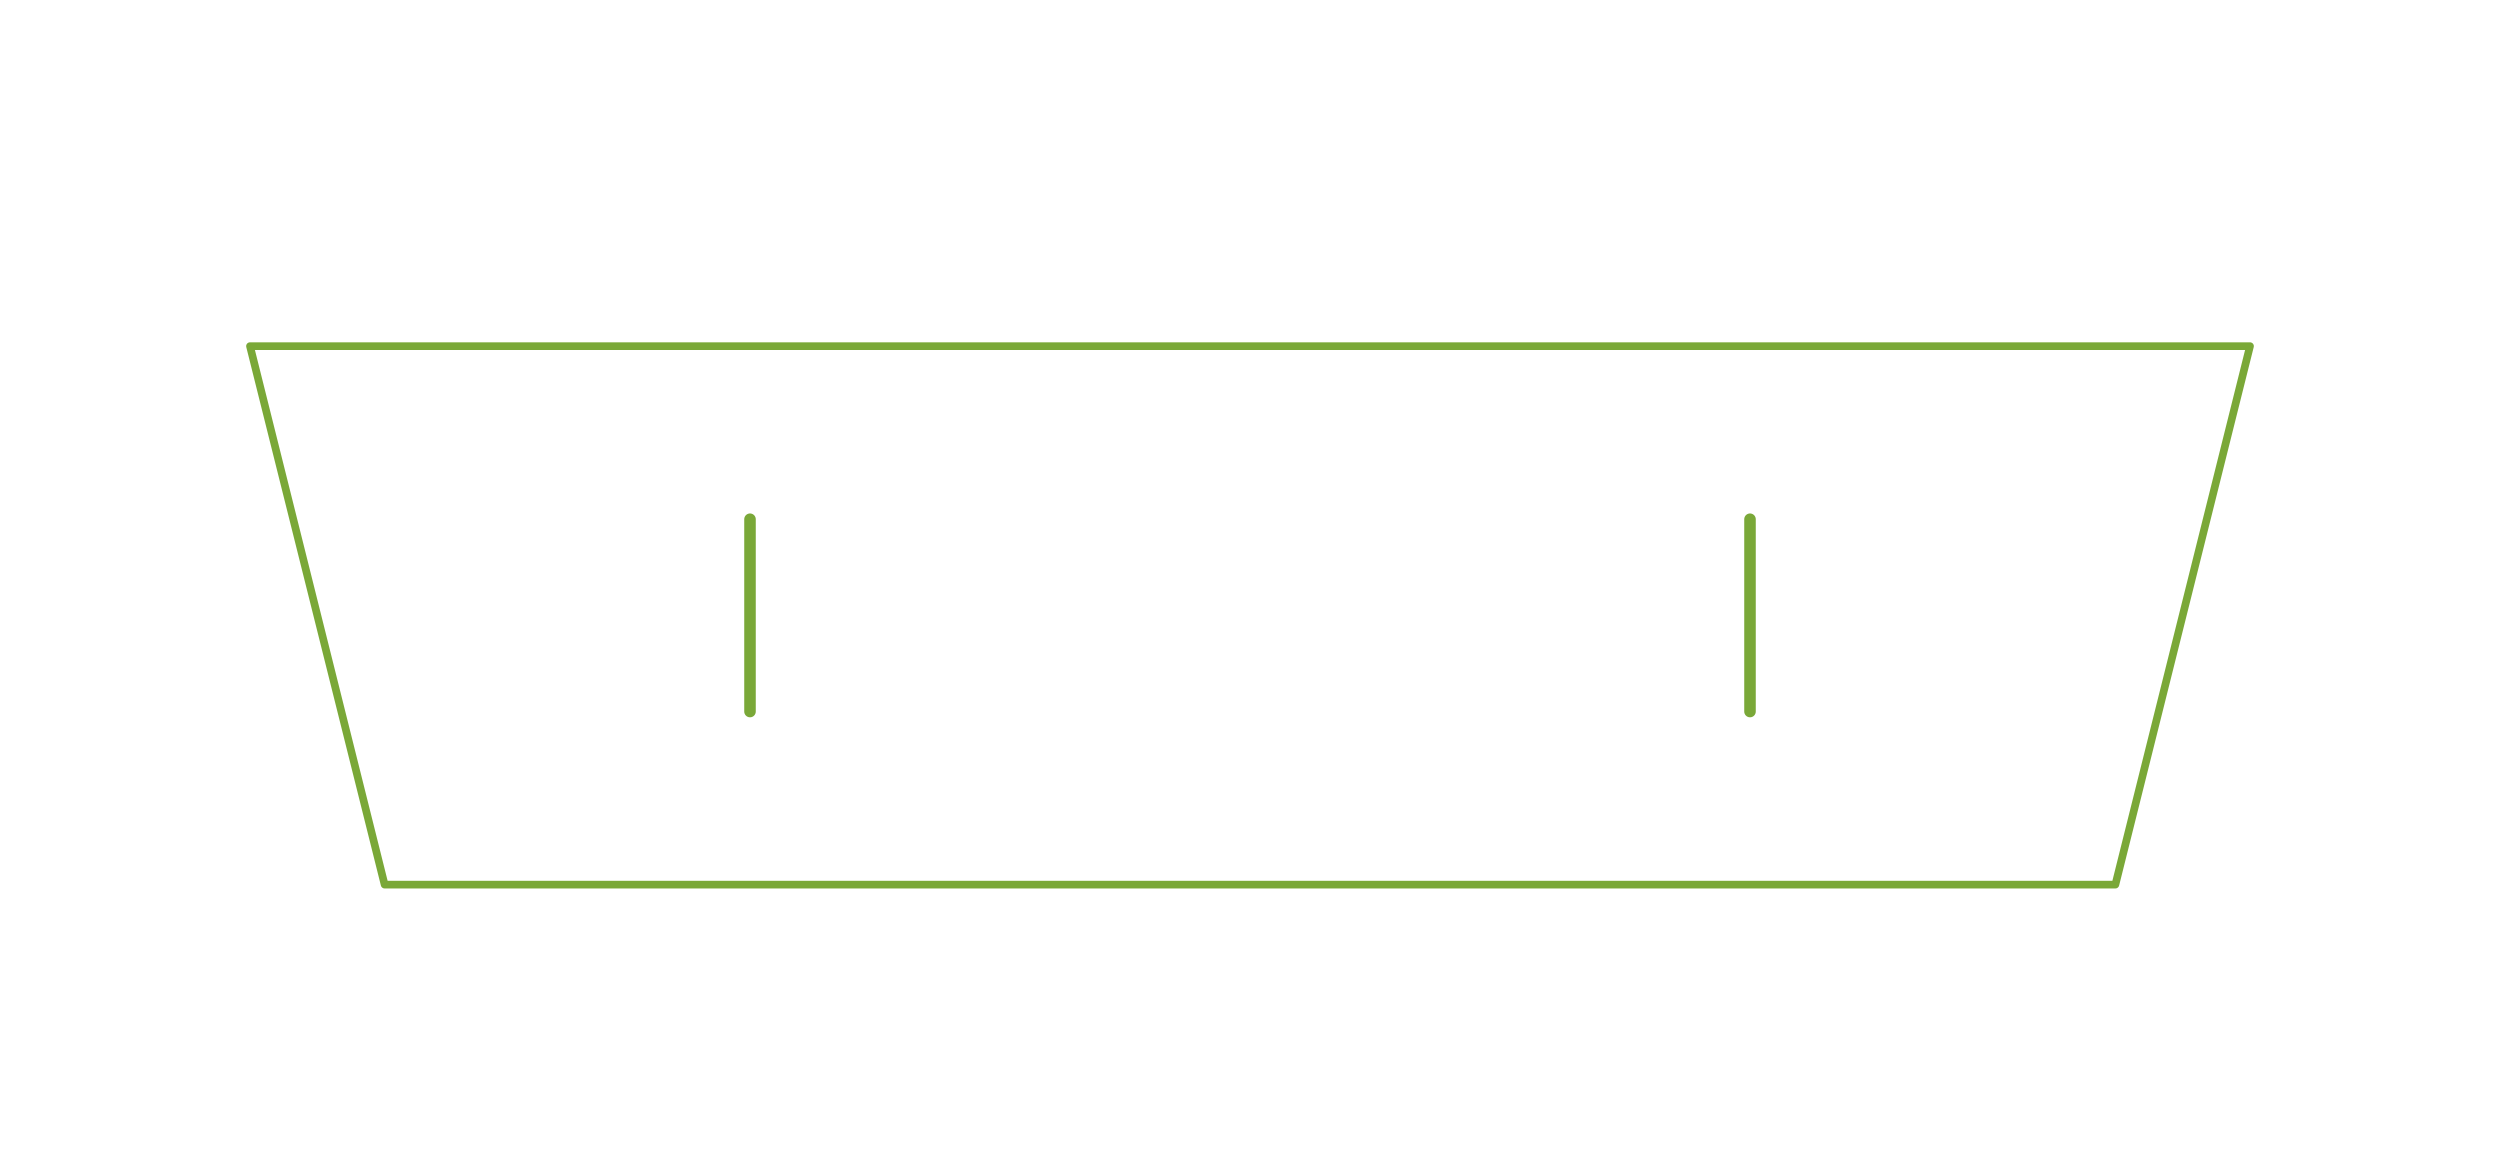
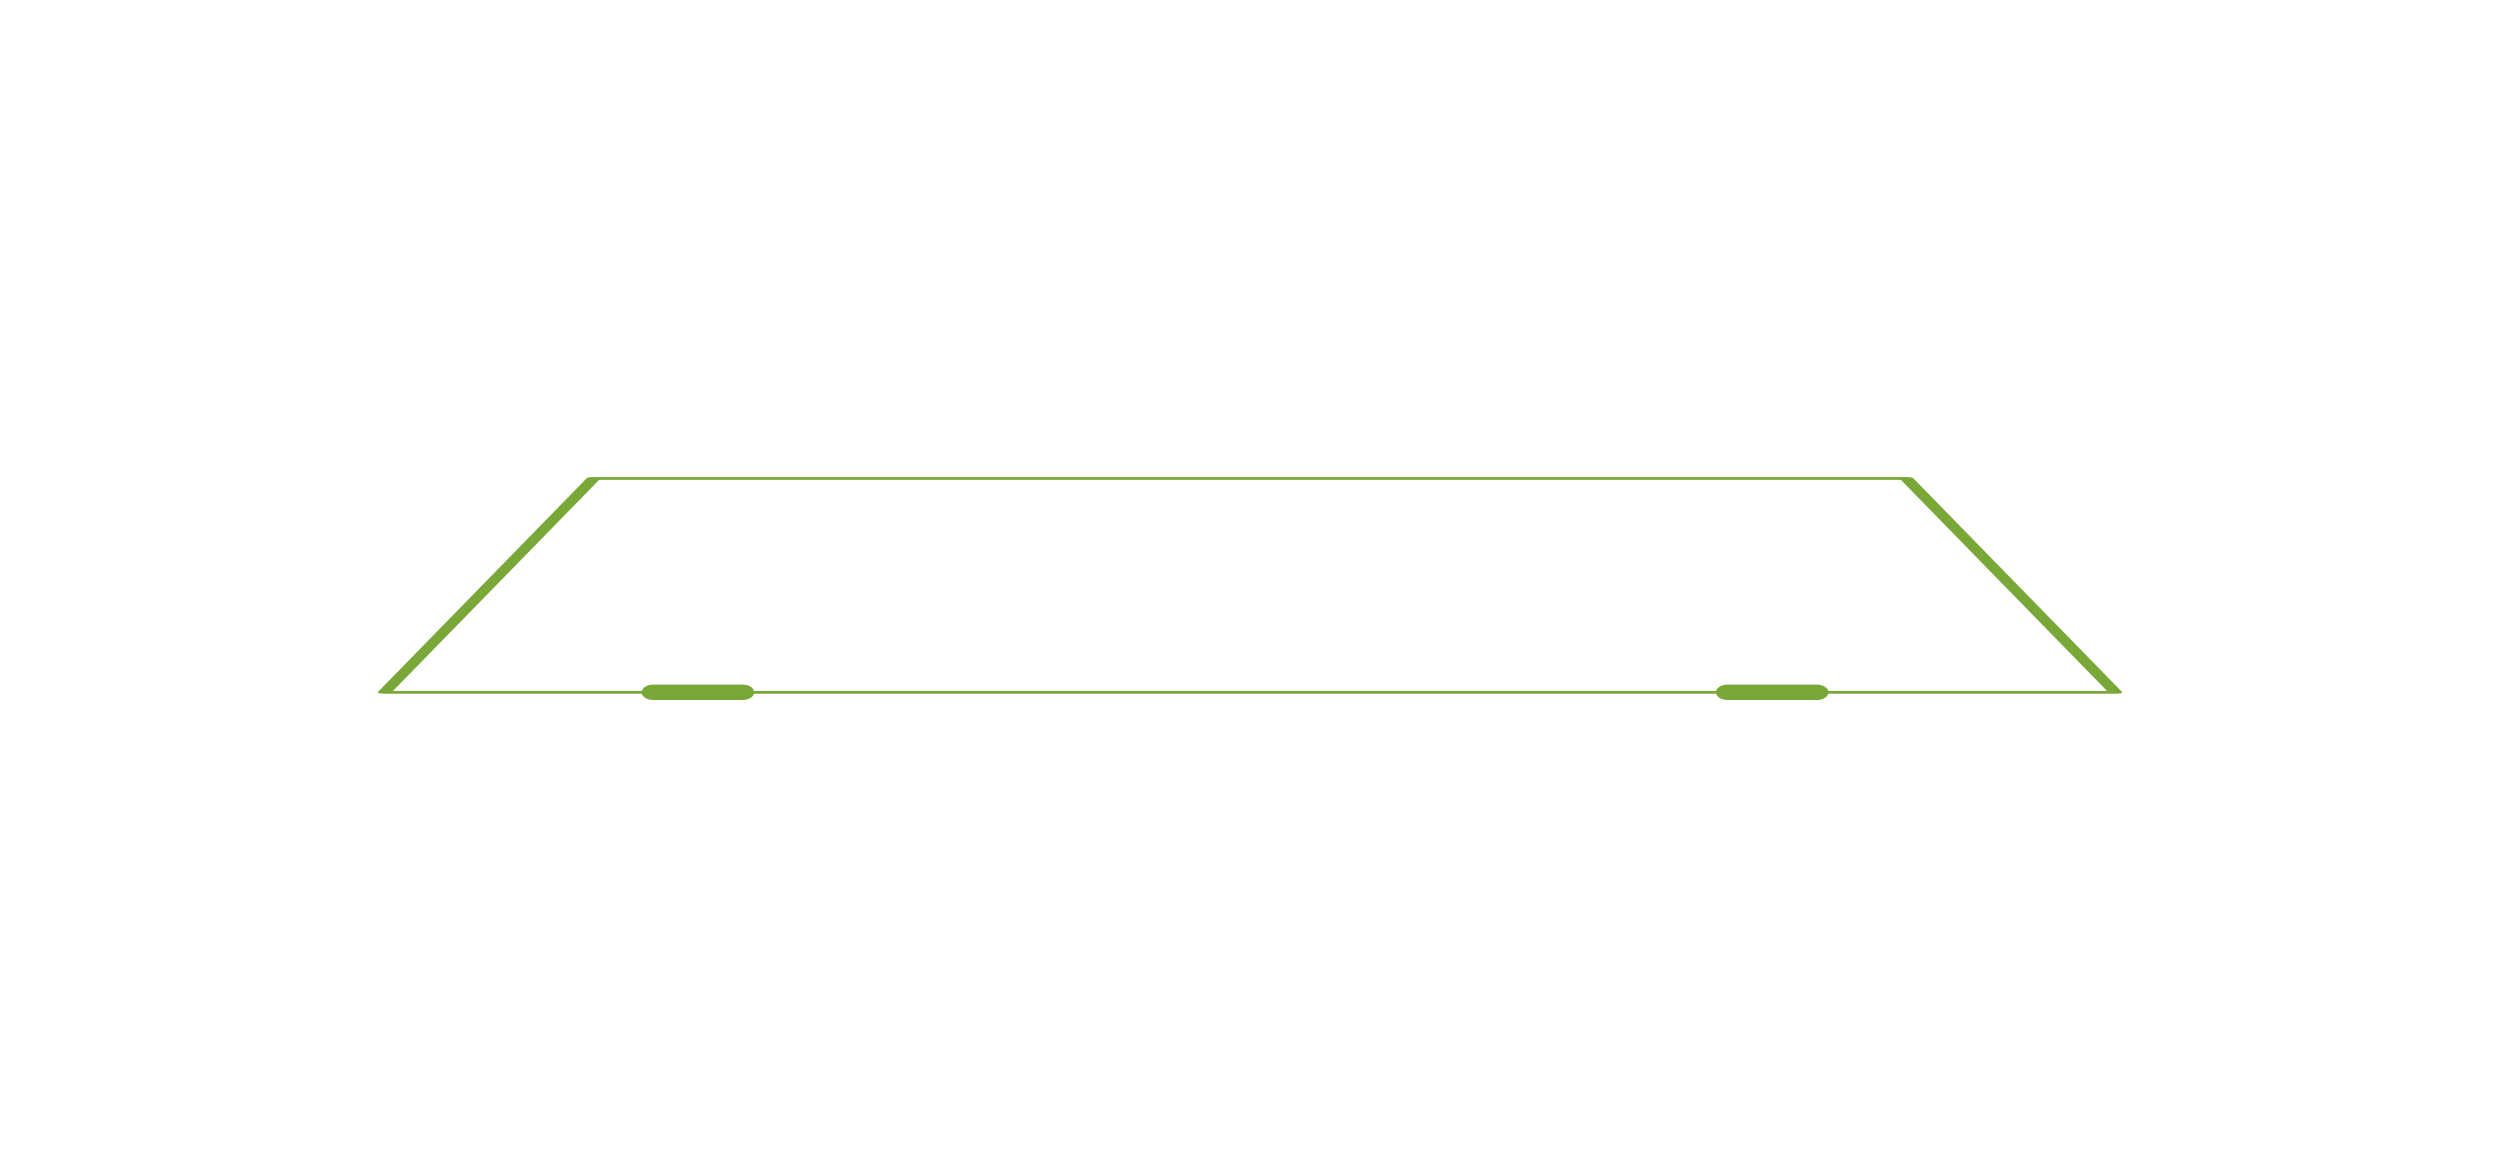
- <svg xmlns="http://www.w3.org/2000/svg" viewBox="0 0 1300 600" width="100%" height="100%" preserveAspectRatio="xMidYMid meet">
-   <path d="M 130 180 L 1170 180 L 1100 460 L 200 460 Z" fill="none" stroke="#7aa838" stroke-width="4" stroke-linejoin="round" vector-effect="non-scaling-stroke" />
-   <line x1="390" y1="270" x2="390" y2="370" stroke="#7aa838" stroke-width="6" stroke-linecap="round" vector-effect="non-scaling-stroke" />
-   <line x1="910" y1="270" x2="910" y2="370" stroke="#7aa838" stroke-width="6" stroke-linecap="round" vector-effect="non-scaling-stroke" />
+ <svg xmlns="http://www.w3.org/2000/svg" width="100%" height="100%" viewBox="0 0 1300 600" version="1.1" xml:space="preserve" style="fill-rule:evenodd;clip-rule:evenodd;stroke-linejoin:round;">
+   <g transform="matrix(6.12323e-17,-1,1.55172,9.50157e-17,184.483,641.514)">
+     <g transform="matrix(-1.29025e-16,0.767932,-0.241735,-5.64479e-17,412.051,-10.1851)">
+       <path d="M26.285,540L781.56,540L690.406,80L117.439,80L26.285,540Z" style="fill:none;fill-rule:nonzero;stroke:rgb(122,168,56);stroke-width:6px;" />
+     </g>
+     <g transform="matrix(0.77734,1.71636e-17,-1.77892e-17,0.75,-29.4221,10)">
+       <path d="M400,120L400,160" style="fill:none;fill-rule:nonzero;stroke:rgb(122,168,56);stroke-width:10.29px;stroke-linecap:round;stroke-linejoin:miter;" />
+     </g>
+     <g transform="matrix(0.77734,1.71636e-17,-1.77892e-17,0.75,-29.4221,163.75)">
+       <path d="M400,395L400,435" style="fill:none;fill-rule:nonzero;stroke:rgb(122,168,56);stroke-width:10.29px;stroke-linecap:round;stroke-linejoin:miter;" />
+     </g>
+   </g>
</svg>
